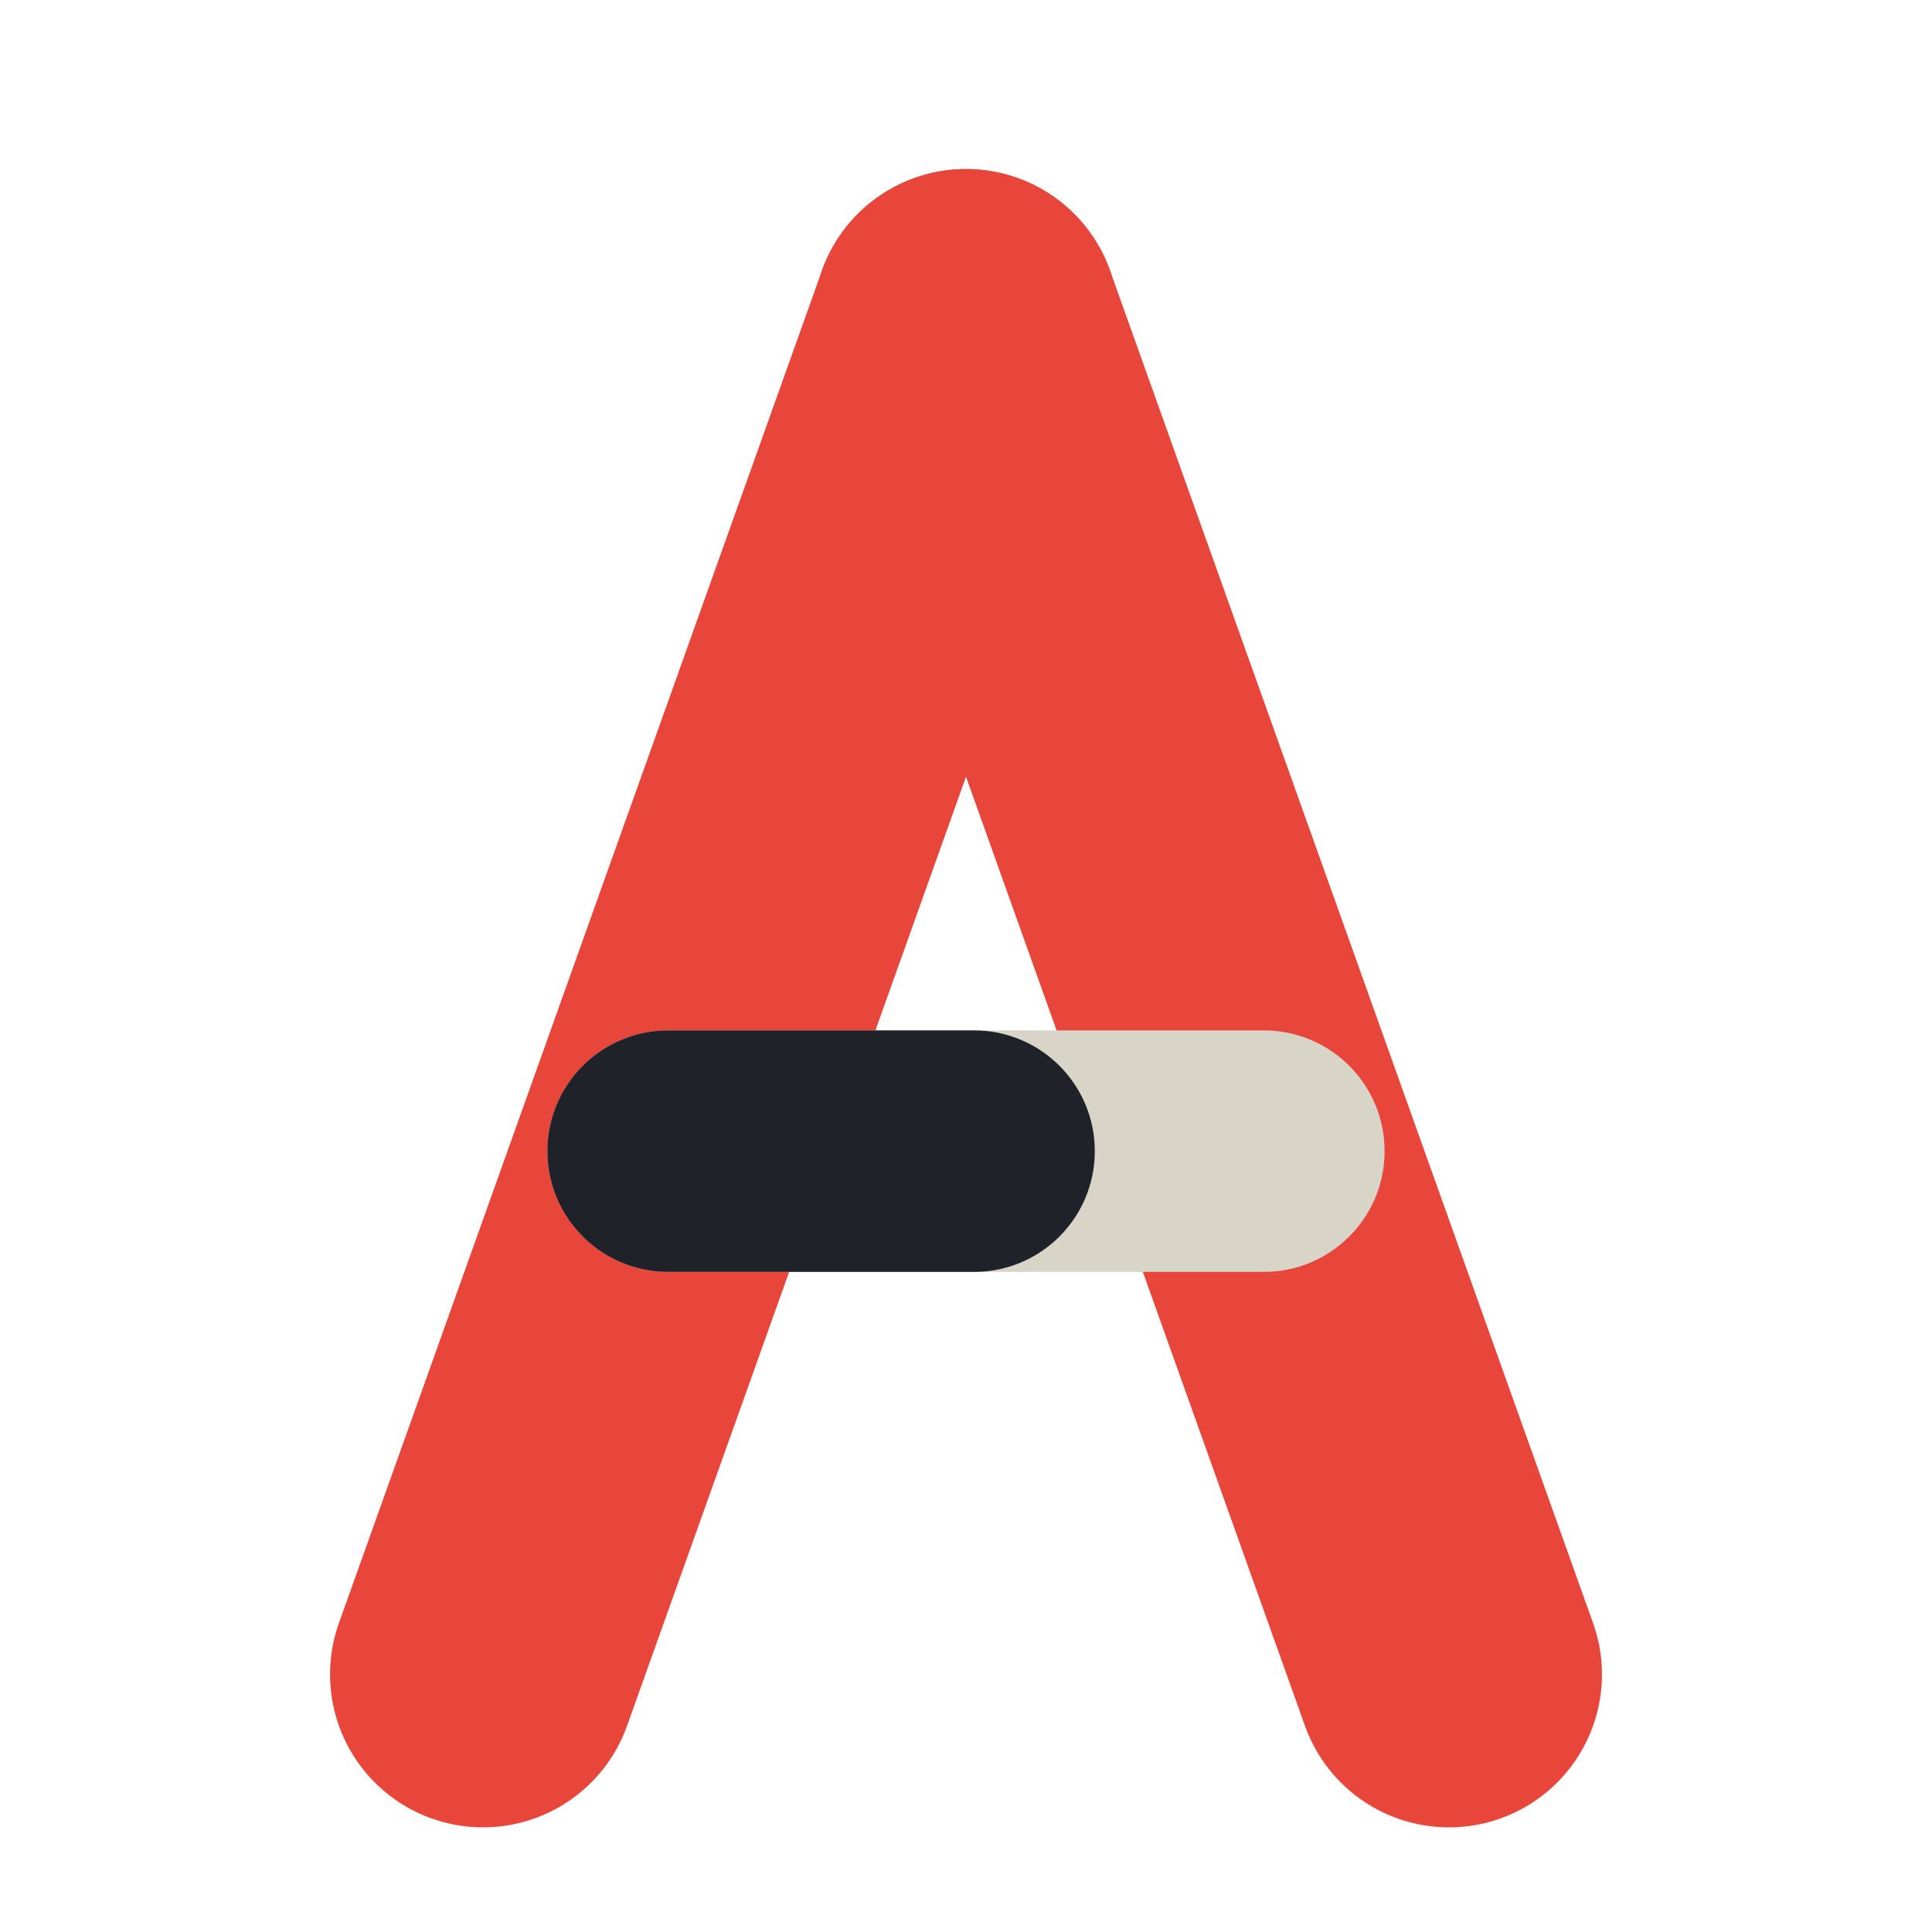
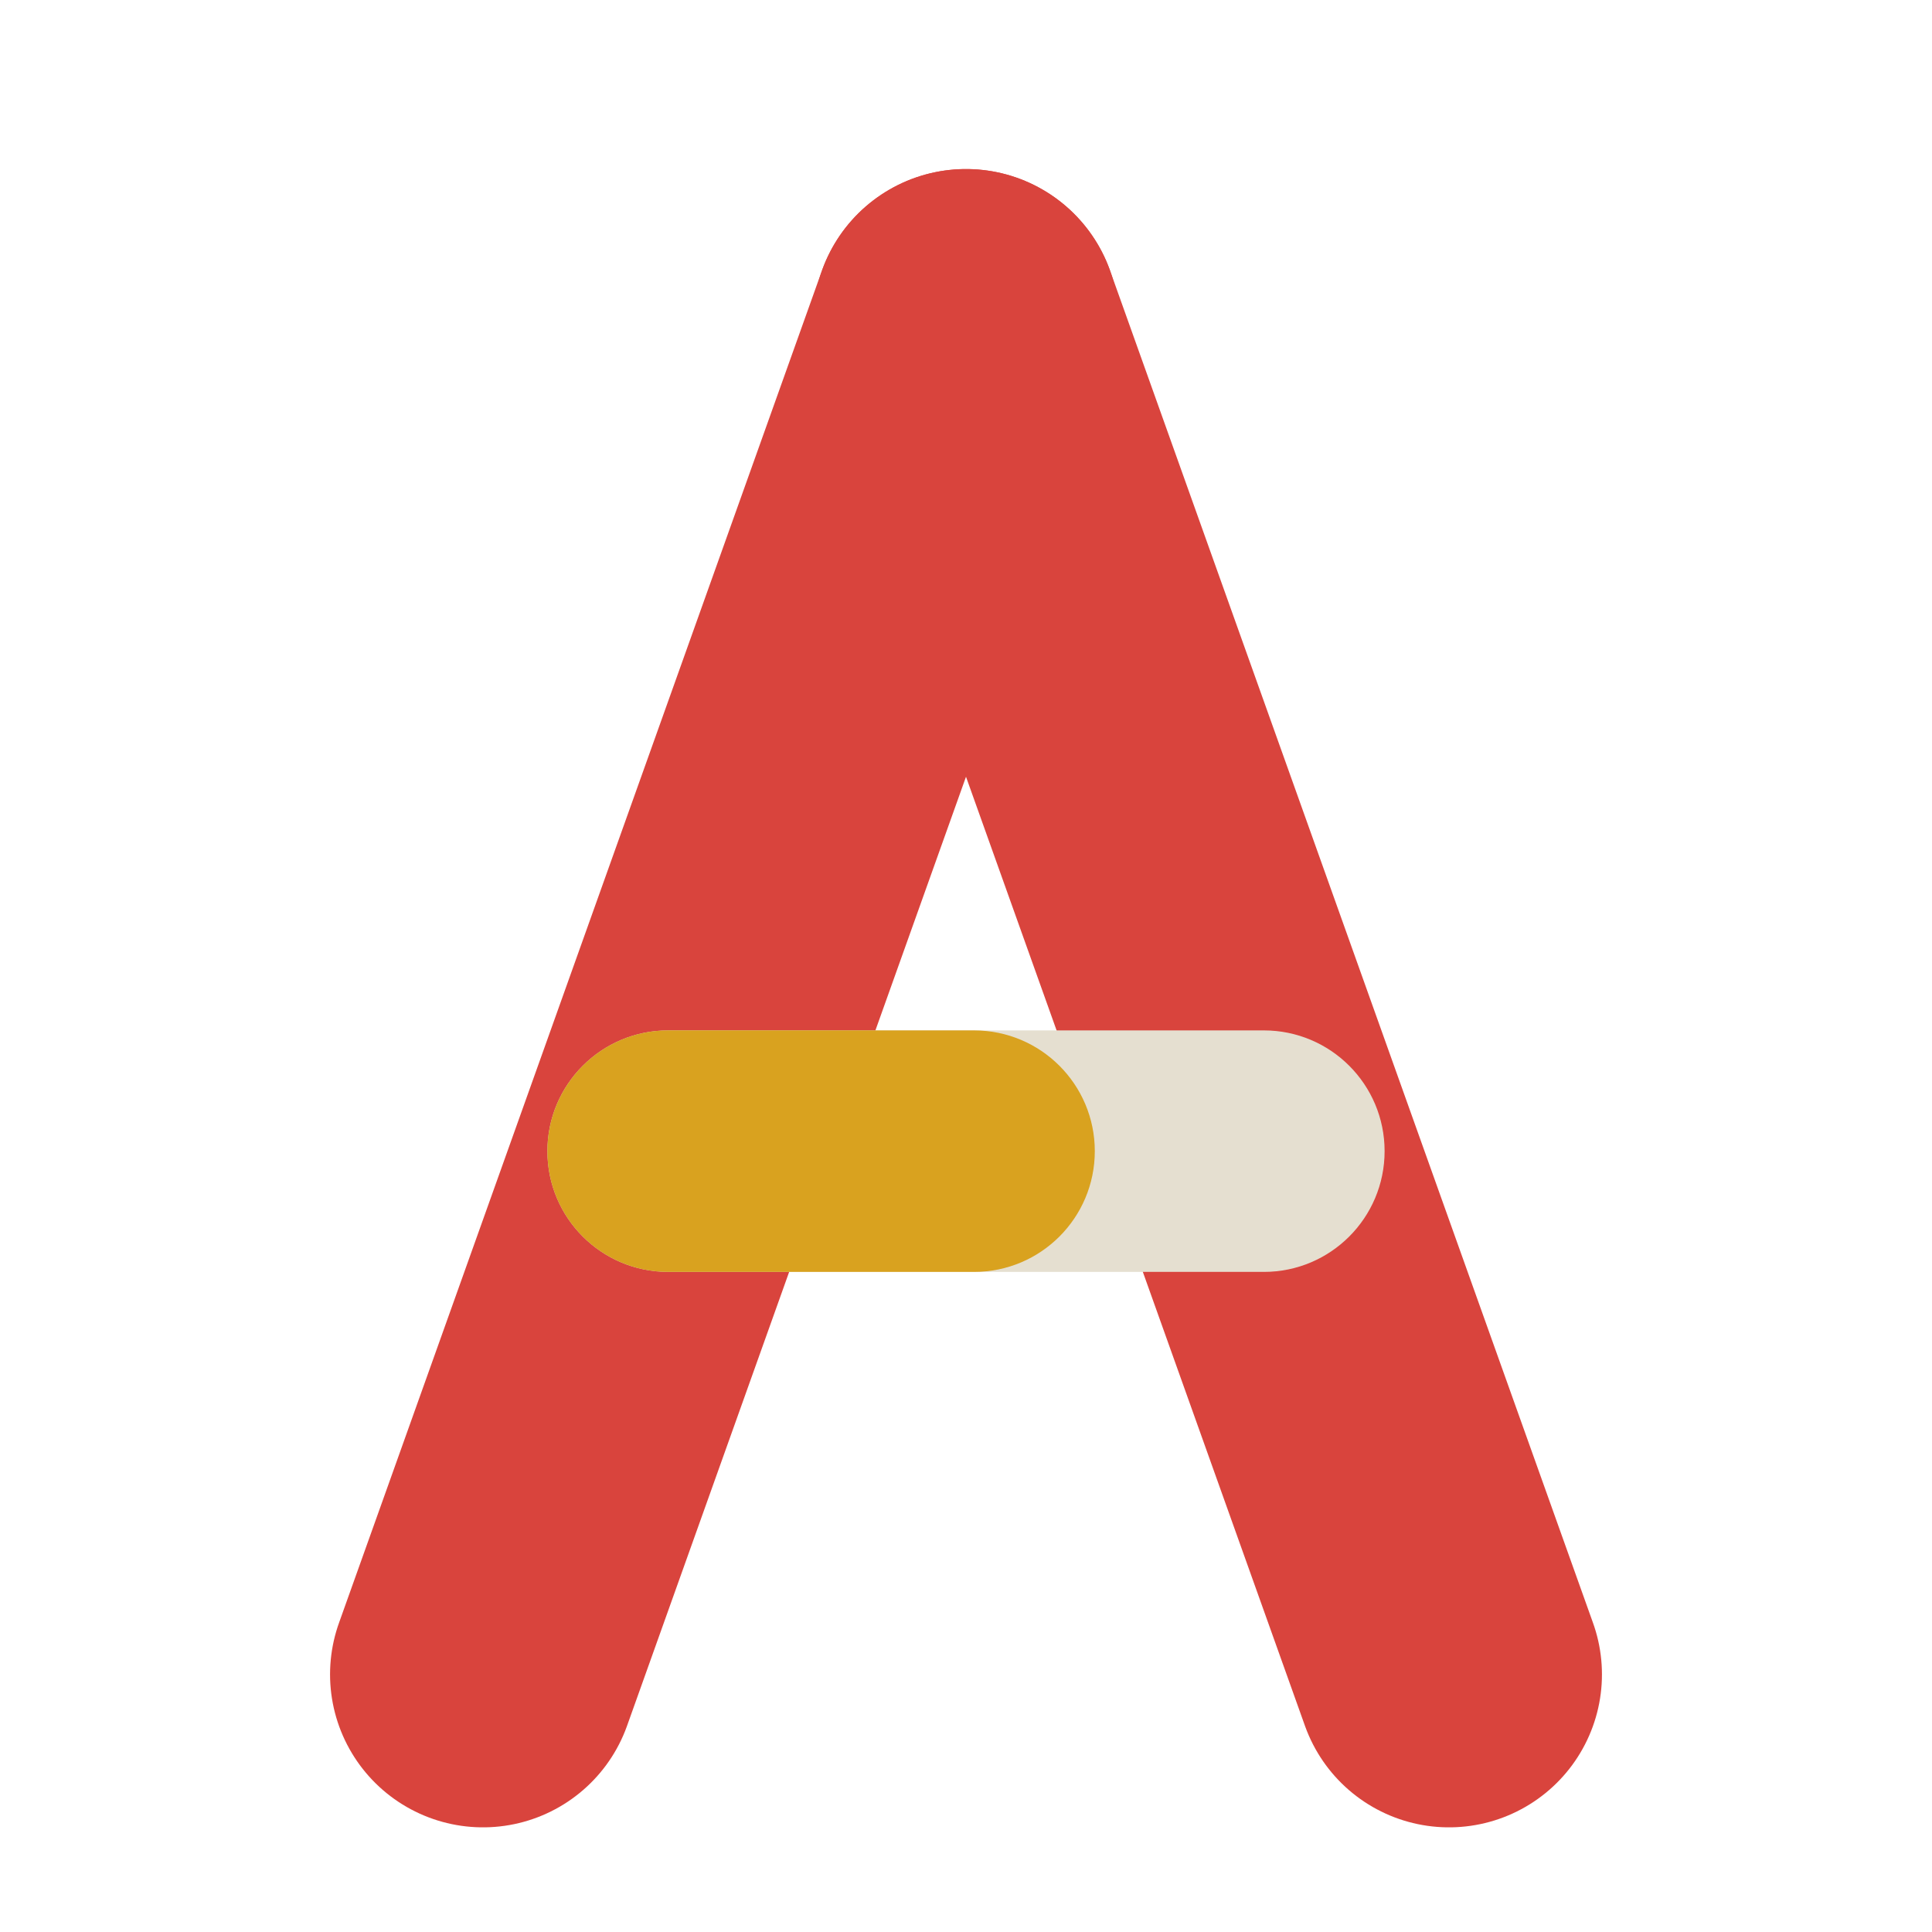
<svg xmlns="http://www.w3.org/2000/svg" viewBox="0 0 120 120" width="120" height="120">
-   <style>.track{fill:#D8D4C8}.fill{fill:#1F2229}@media (prefers-color-scheme:dark){.track{fill:#3A3F4B}.fill{fill:#F4EFE6}}</style>
-   <line x1="30" y1="104" x2="60" y2="20" stroke="#E8463A" stroke-width="19" stroke-linecap="round" />
-   <line x1="90" y1="104" x2="60" y2="20" stroke="#E8463A" stroke-width="19" stroke-linecap="round" />
+   <style>.leg{stroke:#D9443D}.track{fill:#E5DFD0}.fill{fill:#D9A21F}@media (prefers-color-scheme:dark){.leg{stroke:#F0524B}.track{fill:#262A33}.fill{fill:#F5C451}}</style>
+   <line class="leg" x1="30" y1="104" x2="60" y2="20" stroke-width="19" stroke-linecap="round" />
+   <line class="leg" x1="90" y1="104" x2="60" y2="20" stroke-width="19" stroke-linecap="round" />
  <rect class="track" x="34" y="64" width="52" height="15" rx="7.5" />
  <rect class="fill" x="34" y="64" width="34" height="15" rx="7.5" />
</svg>
